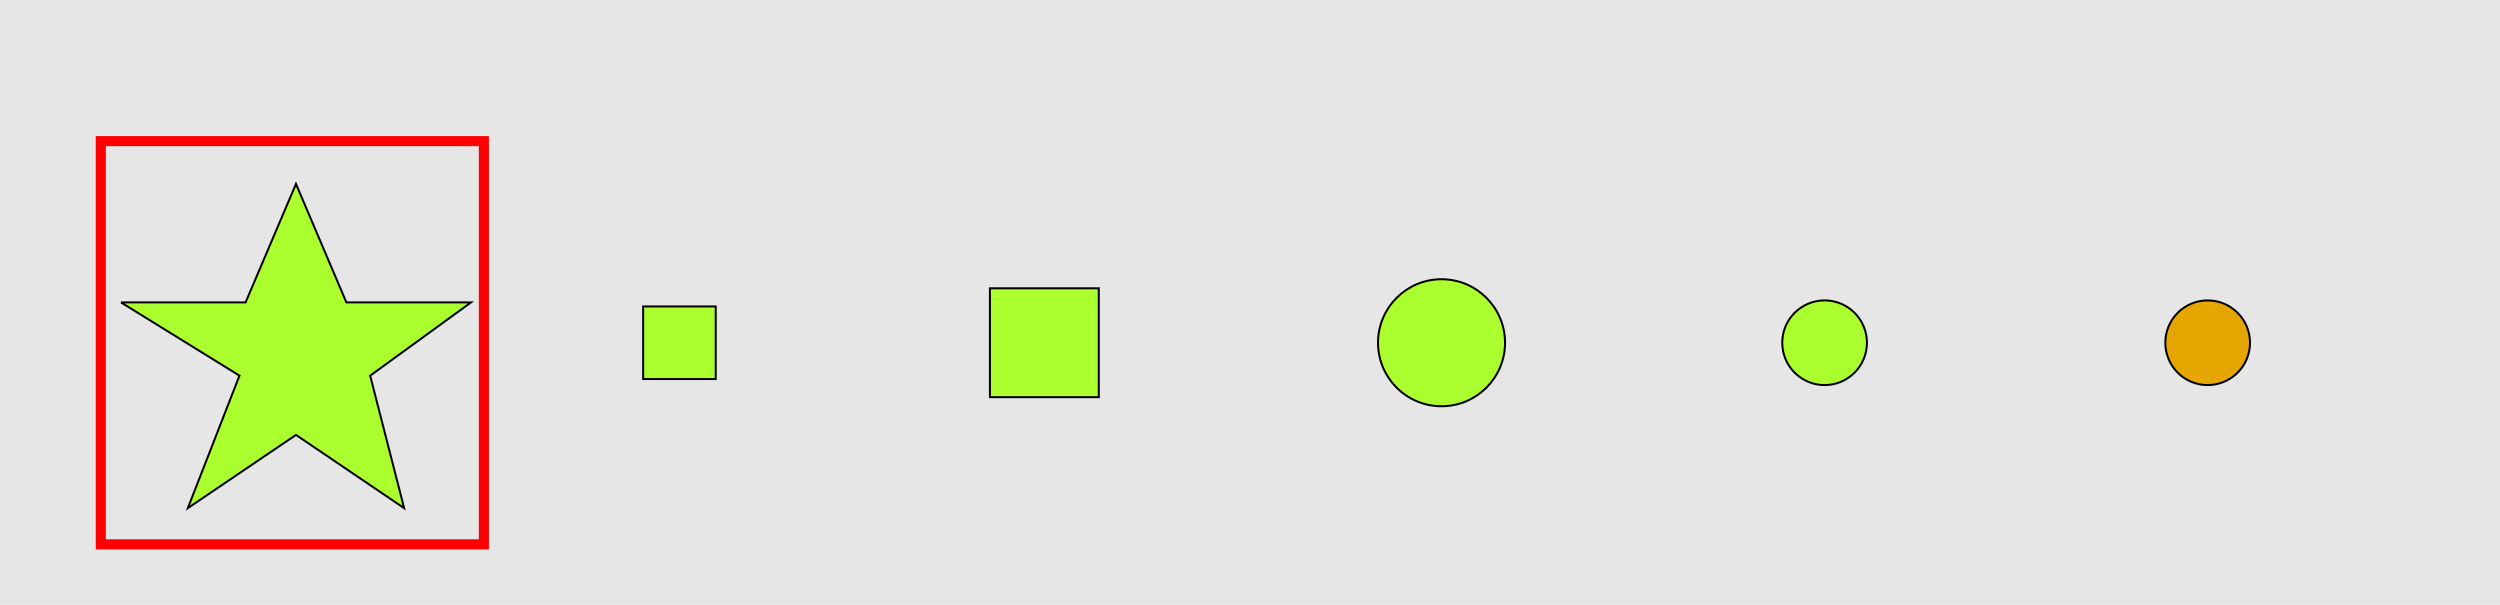
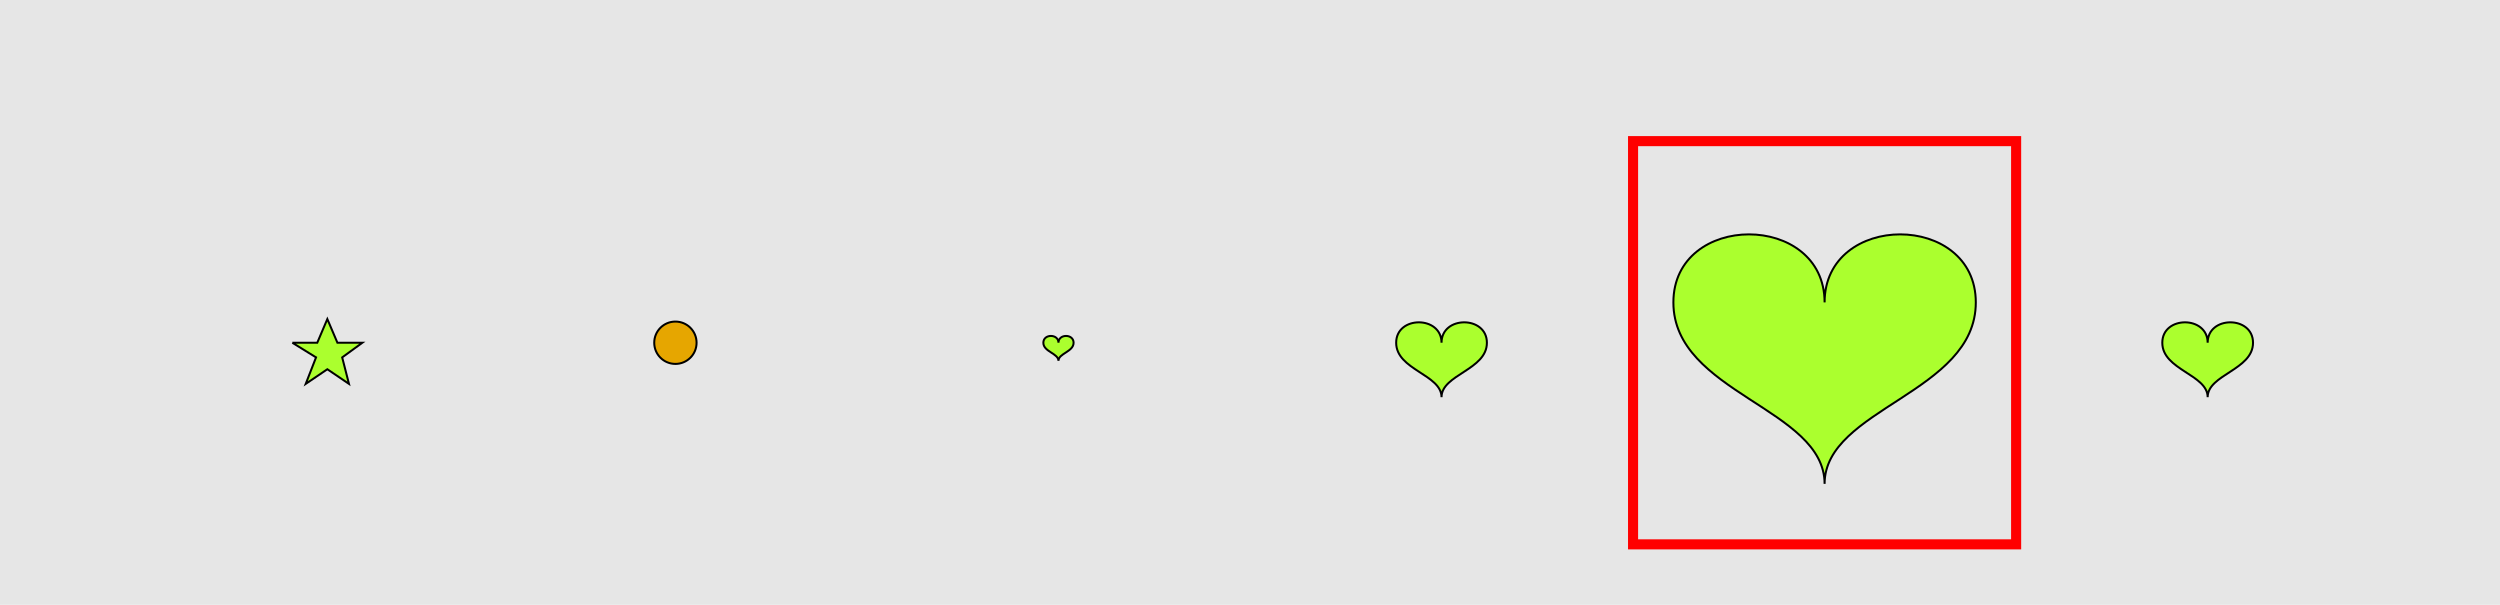
<svg xmlns="http://www.w3.org/2000/svg" width="1240pt" height="300pt" viewBox="0 0 1240 300" version="1.1">
-   <g id="surface1073">
+   <g id="surface1341">
    <rect x="0" y="0" width="1240" height="300" style="fill:rgb(90%,90%,90%);fill-opacity:1;stroke:none;" />
-     <path style="fill:none;stroke-width:5;stroke-linecap:butt;stroke-linejoin:miter;stroke:rgb(100%,0%,0%);stroke-opacity:1;stroke-miterlimit:10;" d="M 50 270 L 240 270 L 240 70 L 50 70 Z M 50 270 " />
-     <path style="fill-rule:nonzero;fill:rgb(67%,100%,18%);fill-opacity:1;stroke-width:1;stroke-linecap:butt;stroke-linejoin:miter;stroke:rgb(0%,0%,0%);stroke-opacity:1;stroke-miterlimit:10;" d="M 60 150 L 121.805 150 L 146.805 91.223 L 171.805 150 L 233.605 150 L 183.605 186.328 L 200.449 252.043 L 146.805 215.715 L 93.156 252.043 L 118.777 186.328 L 60 150 " />
-     <path style="fill-rule:nonzero;fill:rgb(67%,100%,18%);fill-opacity:1;stroke-width:1;stroke-linecap:butt;stroke-linejoin:miter;stroke:rgb(0%,0%,0%);stroke-opacity:1;stroke-miterlimit:10;" d="M 319 152 L 355 152 L 355 188 L 319 188 Z M 319 152 " />
-     <path style="fill-rule:nonzero;fill:rgb(67%,100%,18%);fill-opacity:1;stroke-width:1;stroke-linecap:butt;stroke-linejoin:miter;stroke:rgb(0%,0%,0%);stroke-opacity:1;stroke-miterlimit:10;" d="M 491 143 L 545 143 L 545 197 L 491 197 Z M 491 143 " />
-     <path style="fill-rule:nonzero;fill:rgb(67%,100%,18%);fill-opacity:1;stroke-width:1;stroke-linecap:butt;stroke-linejoin:miter;stroke:rgb(0%,0%,0%);stroke-opacity:1;stroke-miterlimit:10;" d="M 746.5 170 C 746.5 187.398 732.398 201.5 715 201.5 C 697.602 201.5 683.5 187.398 683.5 170 C 683.5 152.602 697.602 138.5 715 138.5 C 732.398 138.5 746.5 152.602 746.5 170 " />
-     <path style="fill-rule:nonzero;fill:rgb(67%,100%,18%);fill-opacity:1;stroke-width:1;stroke-linecap:butt;stroke-linejoin:miter;stroke:rgb(0%,0%,0%);stroke-opacity:1;stroke-miterlimit:10;" d="M 926 170 C 926 181.598 916.598 191 905 191 C 893.402 191 884 181.598 884 170 C 884 158.402 893.402 149 905 149 C 916.598 149 926 158.402 926 170 " />
-     <path style="fill-rule:nonzero;fill:rgb(90%,65%,0%);fill-opacity:1;stroke-width:1;stroke-linecap:butt;stroke-linejoin:miter;stroke:rgb(0%,0%,0%);stroke-opacity:1;stroke-miterlimit:10;" d="M 1116 170 C 1116 181.598 1106.598 191 1095 191 C 1083.402 191 1074 181.598 1074 170 C 1074 158.402 1083.402 149 1095 149 C 1106.598 149 1116 158.402 1116 170 " />
+     <path style="fill:none;stroke-width:5;stroke-linecap:butt;stroke-linejoin:miter;stroke:rgb(100%,0%,0%);stroke-opacity:1;stroke-miterlimit:10;" d="M 810 270 L 1000 270 L 1000 70 L 810 70 Z M 810 270 " />
+     <path style="fill-rule:nonzero;fill:rgb(67%,100%,18%);fill-opacity:1;stroke-width:1;stroke-linecap:butt;stroke-linejoin:miter;stroke:rgb(0%,0%,0%);stroke-opacity:1;stroke-miterlimit:10;" d="M 145 170 L 157.359 170 L 162.359 158.246 L 167.359 170 L 179.723 170 L 169.723 177.266 L 173.09 190.41 L 162.359 183.145 L 151.633 190.41 L 156.754 177.266 L 145 170 " />
+     <path style="fill-rule:nonzero;fill:rgb(90%,65%,0%);fill-opacity:1;stroke-width:1;stroke-linecap:butt;stroke-linejoin:miter;stroke:rgb(0%,0%,0%);stroke-opacity:1;stroke-miterlimit:10;" d="M 345.5 170 C 345.5 175.801 340.801 180.5 335 180.5 C 329.199 180.5 324.5 175.801 324.5 170 C 324.5 164.199 329.199 159.5 335 159.5 C 340.801 159.5 345.5 164.199 345.5 170 " />
+     <path style="fill-rule:nonzero;fill:rgb(67%,100%,18%);fill-opacity:1;stroke-width:1;stroke-linecap:butt;stroke-linejoin:miter;stroke:rgb(0%,0%,0%);stroke-opacity:1;stroke-miterlimit:10;" d="M 525 170 C 525 165.5 517.5 165.5 517.5 170 C 517.5 174.5 525 175.25 525 179 C 525 175.25 532.5 174.5 532.5 170 C 532.5 165.5 525 165.5 525 170 " />
+     <path style="fill-rule:nonzero;fill:rgb(67%,100%,18%);fill-opacity:1;stroke-width:1;stroke-linecap:butt;stroke-linejoin:miter;stroke:rgb(0%,0%,0%);stroke-opacity:1;stroke-miterlimit:10;" d="M 715 170 C 715 156.5 692.5 156.5 692.5 170 C 692.5 183.5 715 185.75 715 197 C 715 185.75 737.5 183.5 737.5 170 C 737.5 156.5 715 156.5 715 170 " />
+     <path style="fill-rule:nonzero;fill:rgb(67%,100%,18%);fill-opacity:1;stroke-width:1;stroke-linecap:butt;stroke-linejoin:miter;stroke:rgb(0%,0%,0%);stroke-opacity:1;stroke-miterlimit:10;" d="M 905 150 C 905 105 830 105 830 150 C 830 195 905 202.5 905 240 C 905 202.5 980 195 980 150 C 980 105 905 105 905 150 " />
+     <path style="fill-rule:nonzero;fill:rgb(67%,100%,18%);fill-opacity:1;stroke-width:1;stroke-linecap:butt;stroke-linejoin:miter;stroke:rgb(0%,0%,0%);stroke-opacity:1;stroke-miterlimit:10;" d="M 1095 170 C 1095 156.5 1072.5 156.5 1072.5 170 C 1072.5 183.5 1095 185.75 1095 197 C 1095 185.75 1117.5 183.5 1117.5 170 C 1117.5 156.5 1095 156.5 1095 170 " />
  </g>
</svg>
